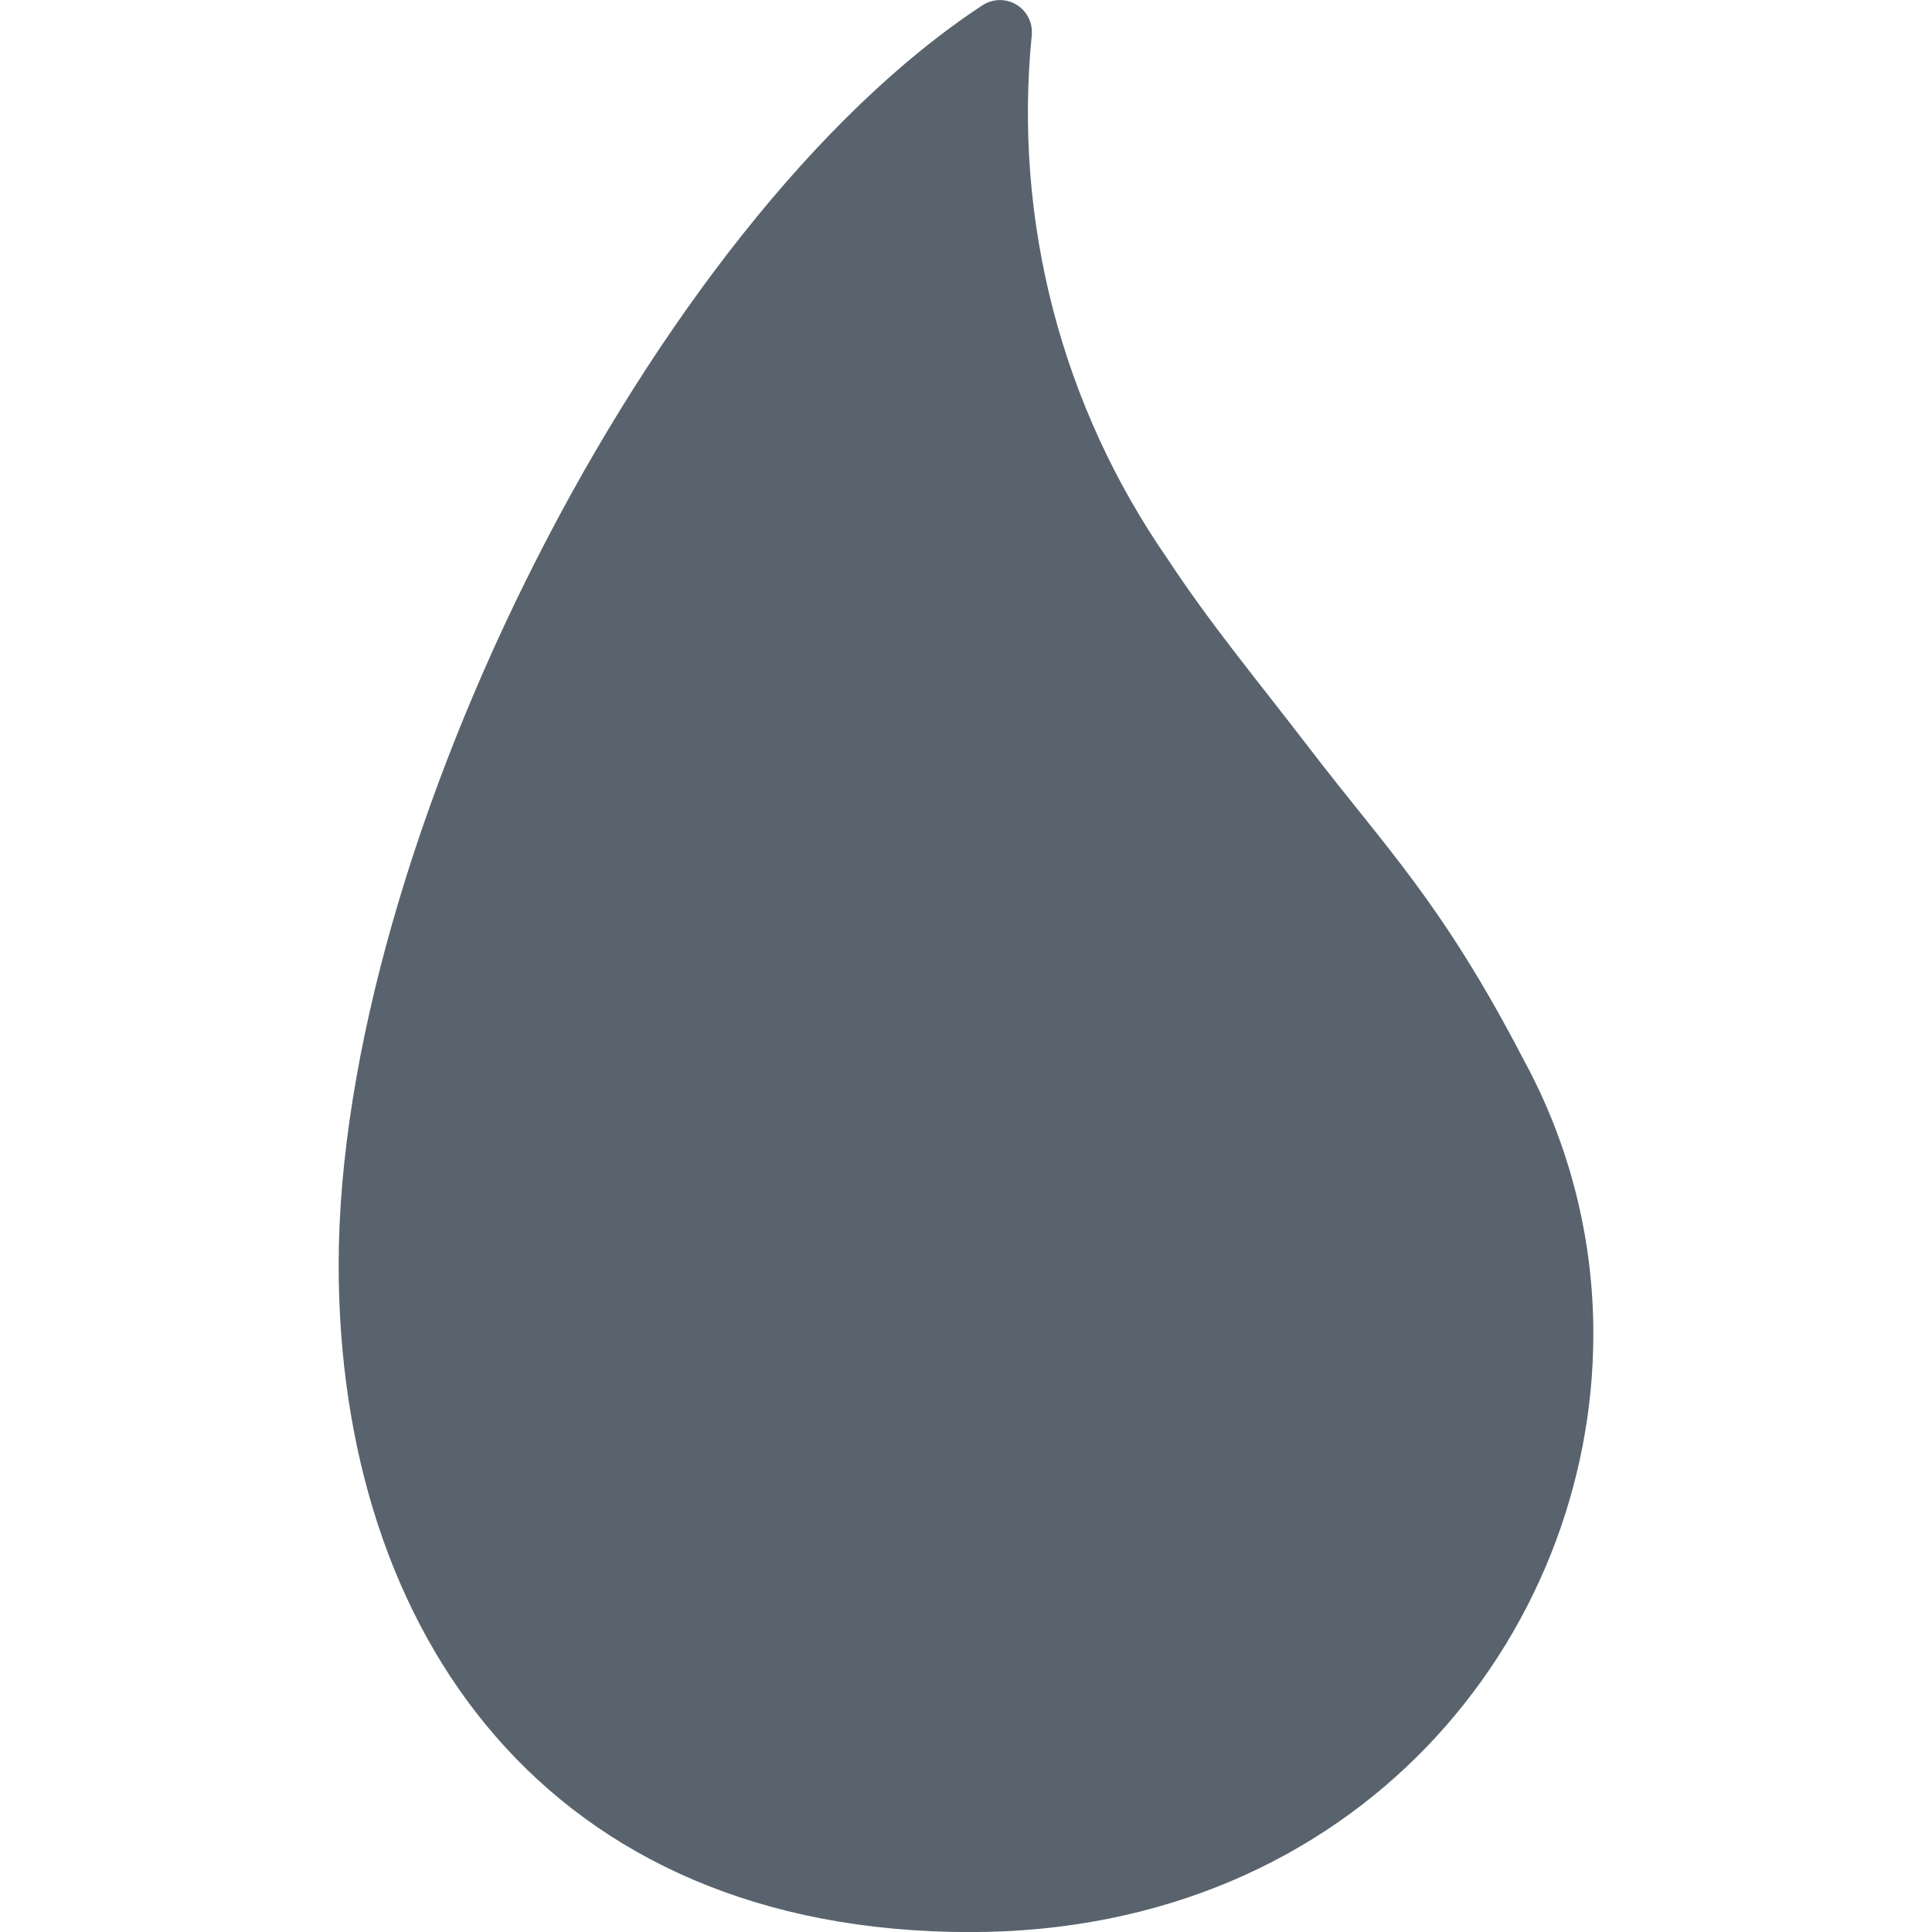
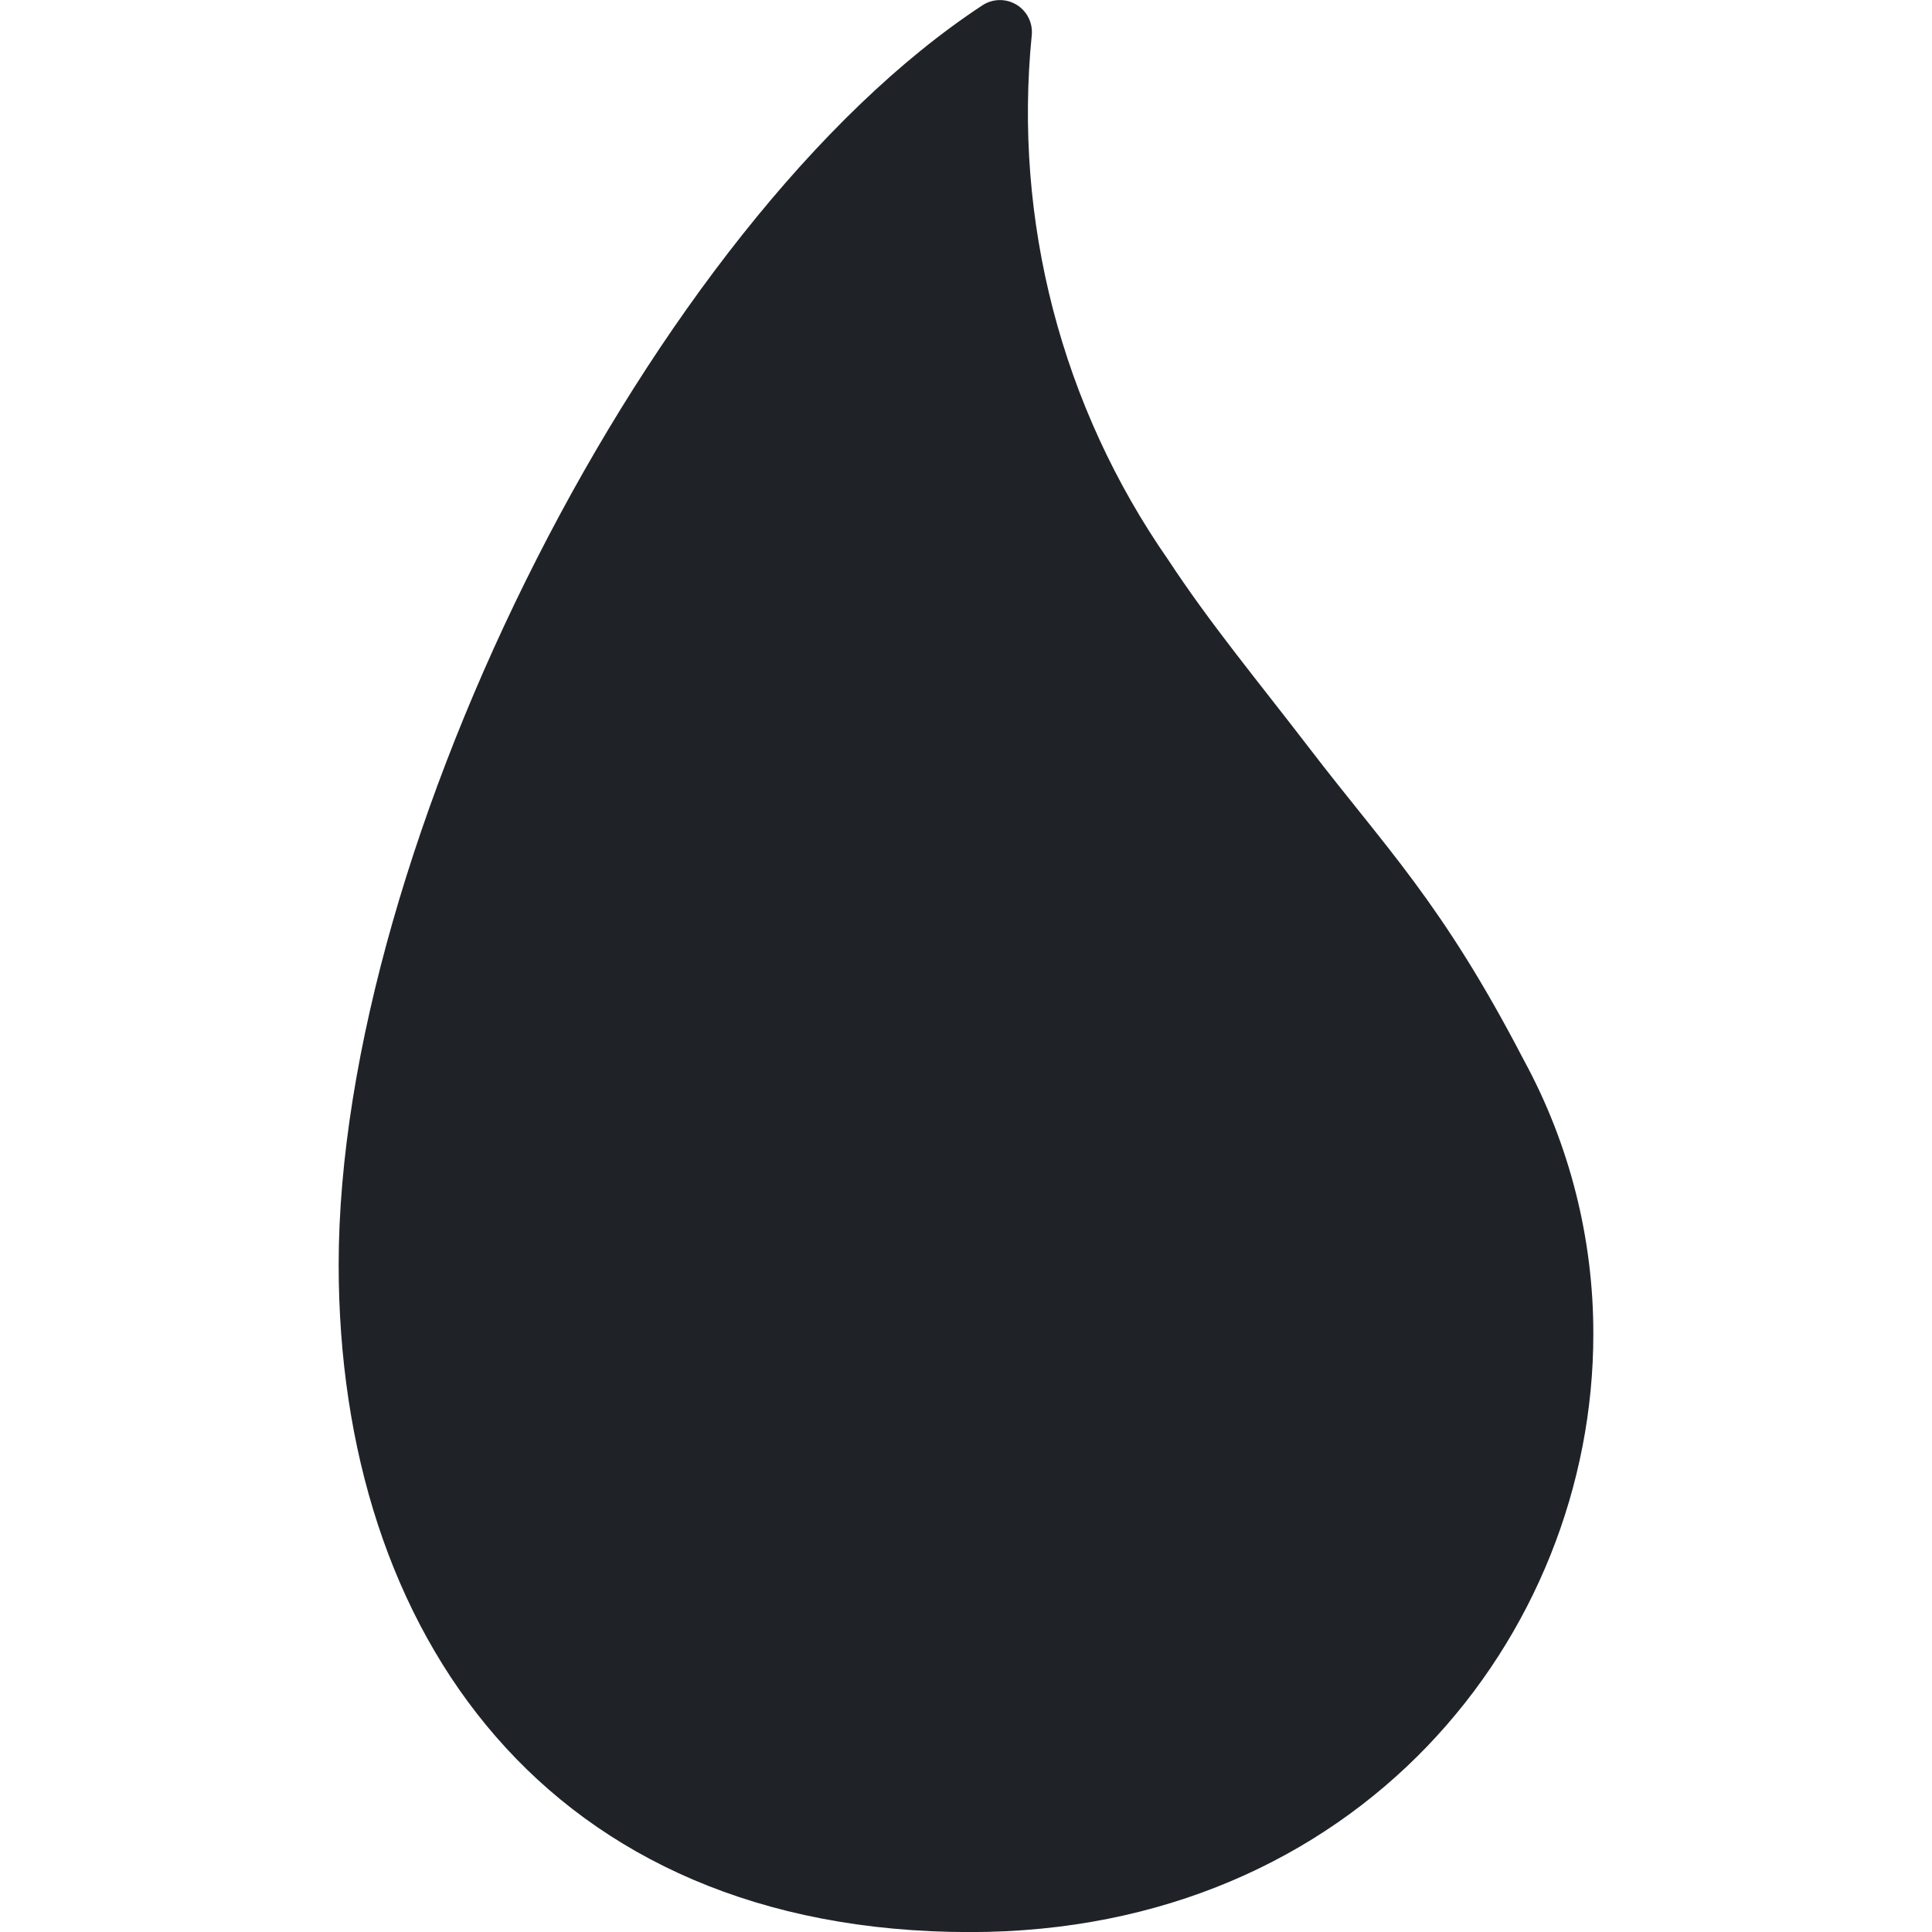
<svg xmlns="http://www.w3.org/2000/svg" width="16" height="16" role="img" aria-hidden="true" viewBox="0 0 24 24">
-   <style>.i{fill:#59636e}@media (prefers-color-scheme:dark){.i{fill:#9198a1}}</style>
+   <style>.i{fill:#1f2328}@media (prefers-color-scheme:dark){.i{fill:#f0f6fc}}</style>
  <path class="i" d="M19.793 16.575c0 3.752-2.927 7.426-7.743 7.426c-5.249 0-7.843-3.71-7.843-8.29c0-5.21 3.892-12.952 8-15.647a.397.397 0 0 1 .61.371a9.72 9.72 0 0 0 1.694 6.518c.522.795 1.092 1.478 1.763 2.352c.94 1.227 1.637 1.906 2.644 3.842l.015.028a7.1 7.1 0 0 1 .86 3.4" />
</svg>
